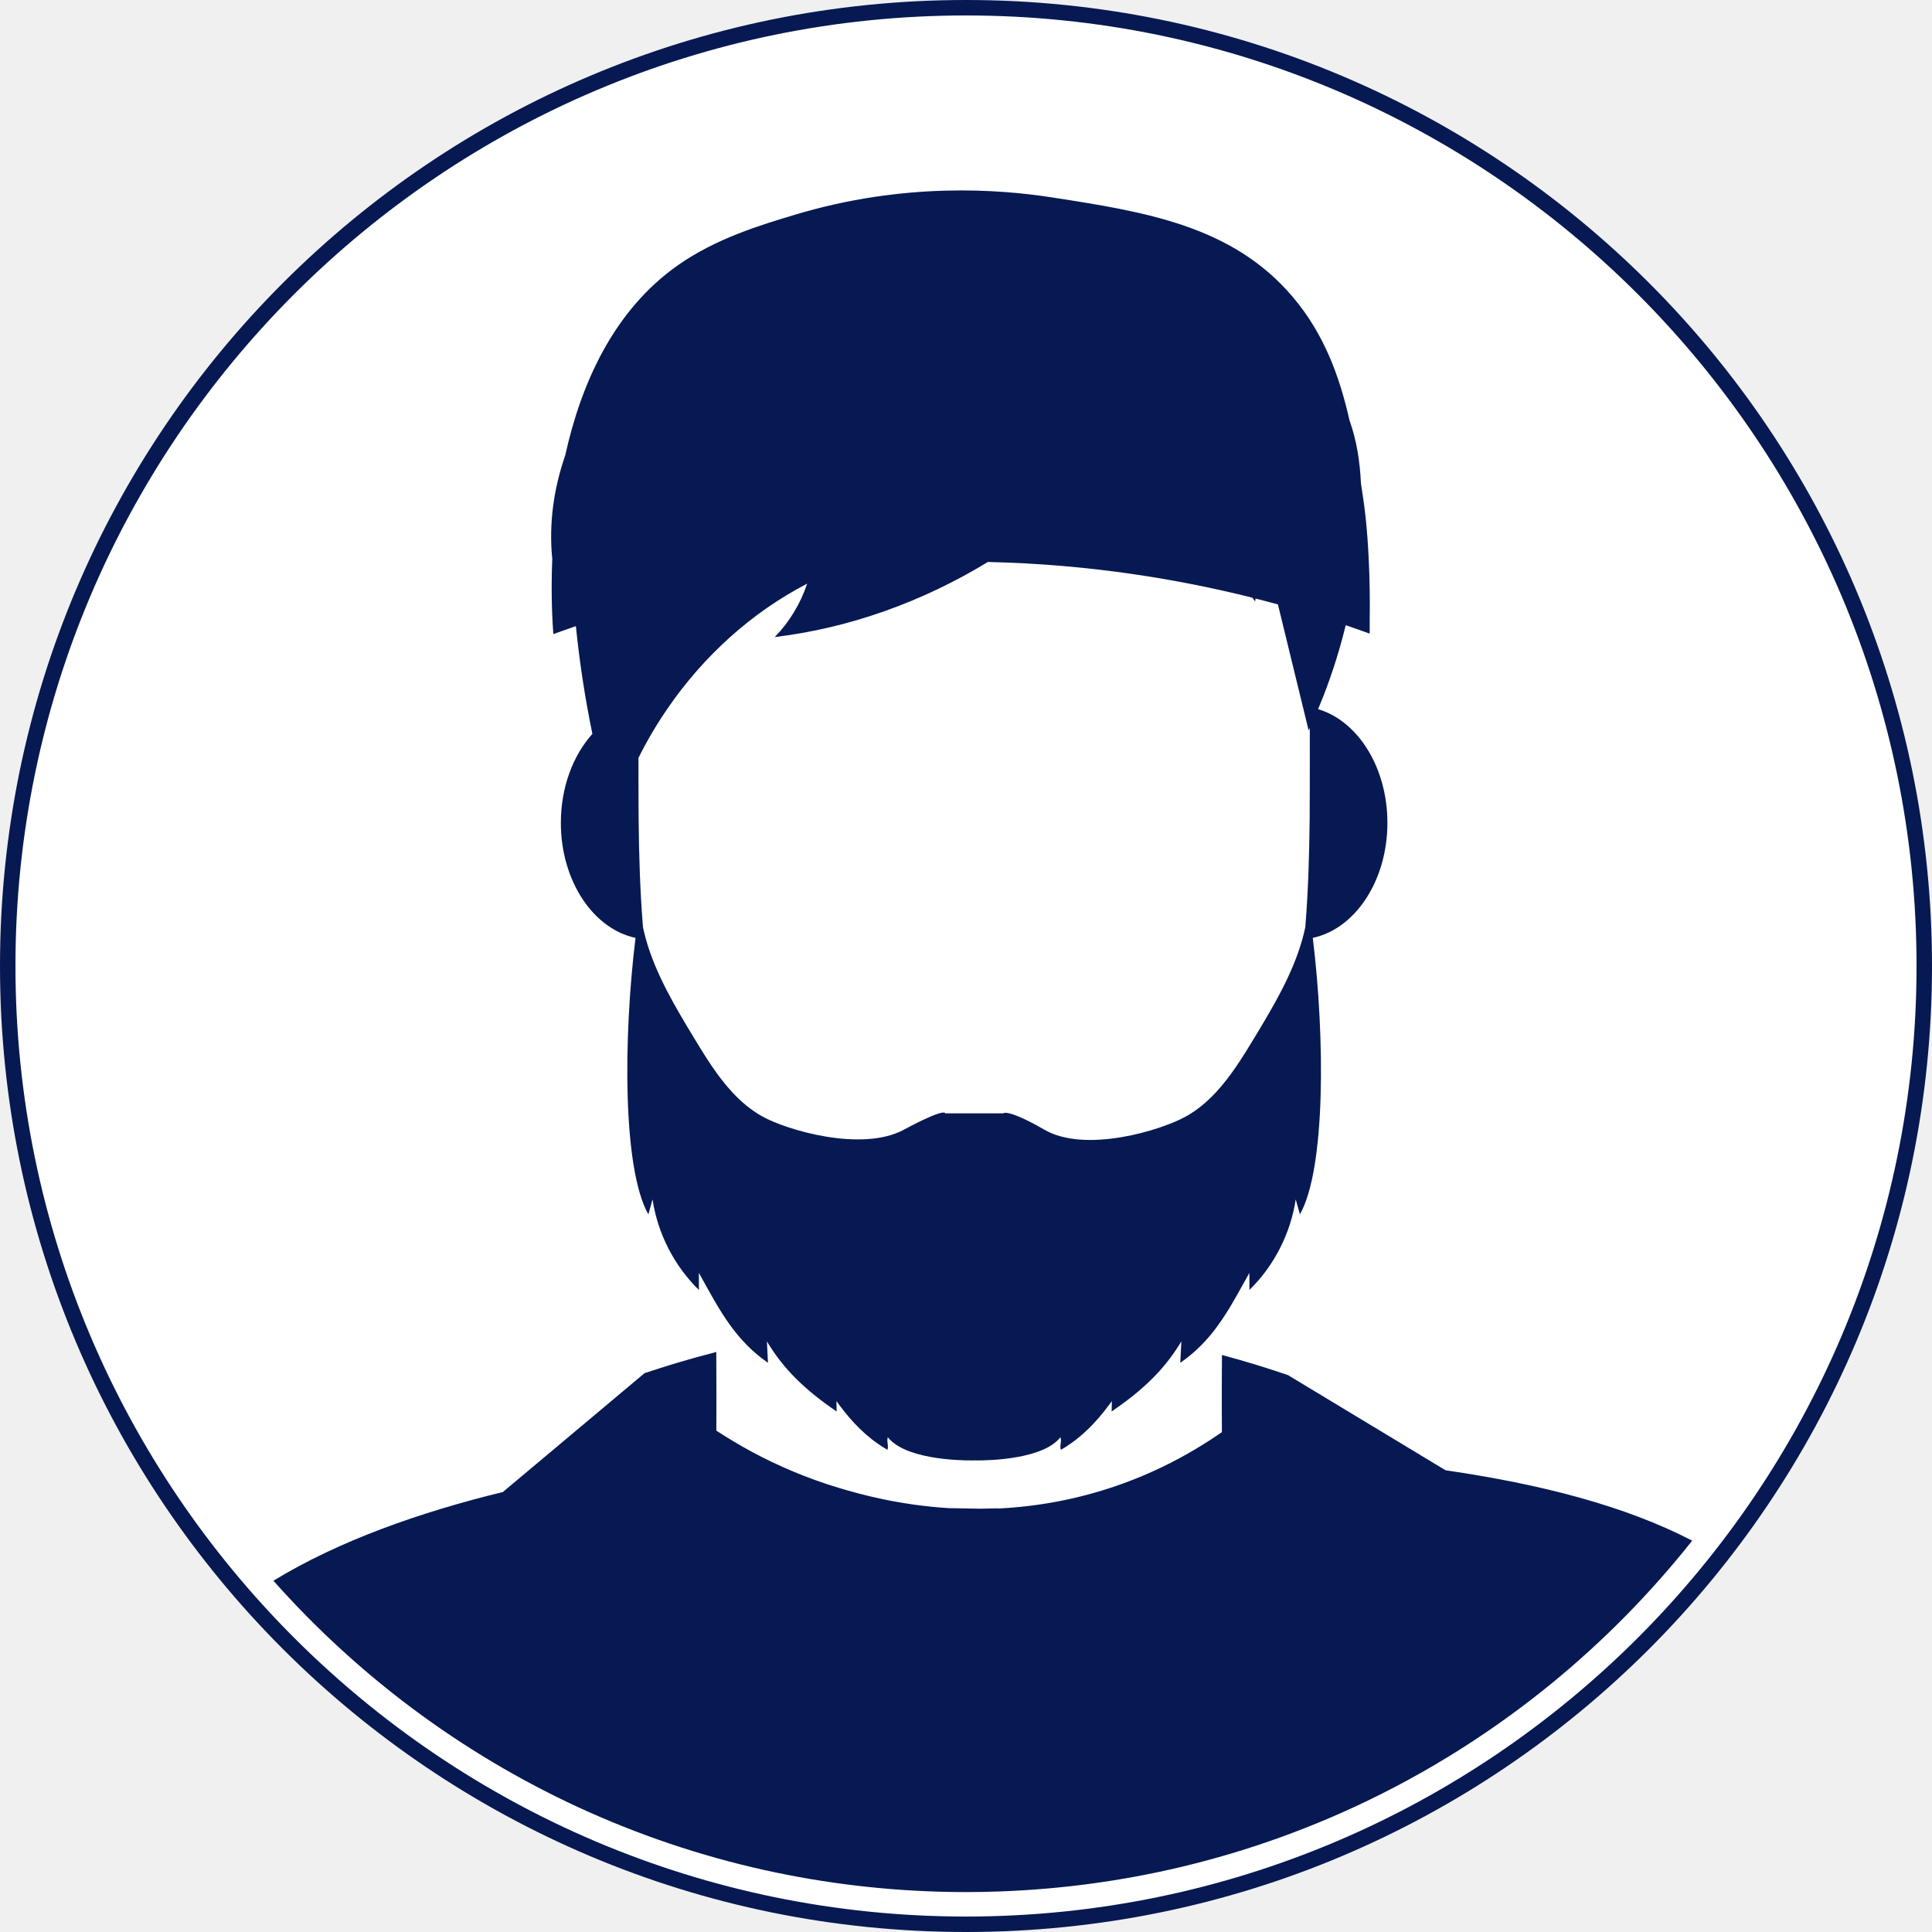
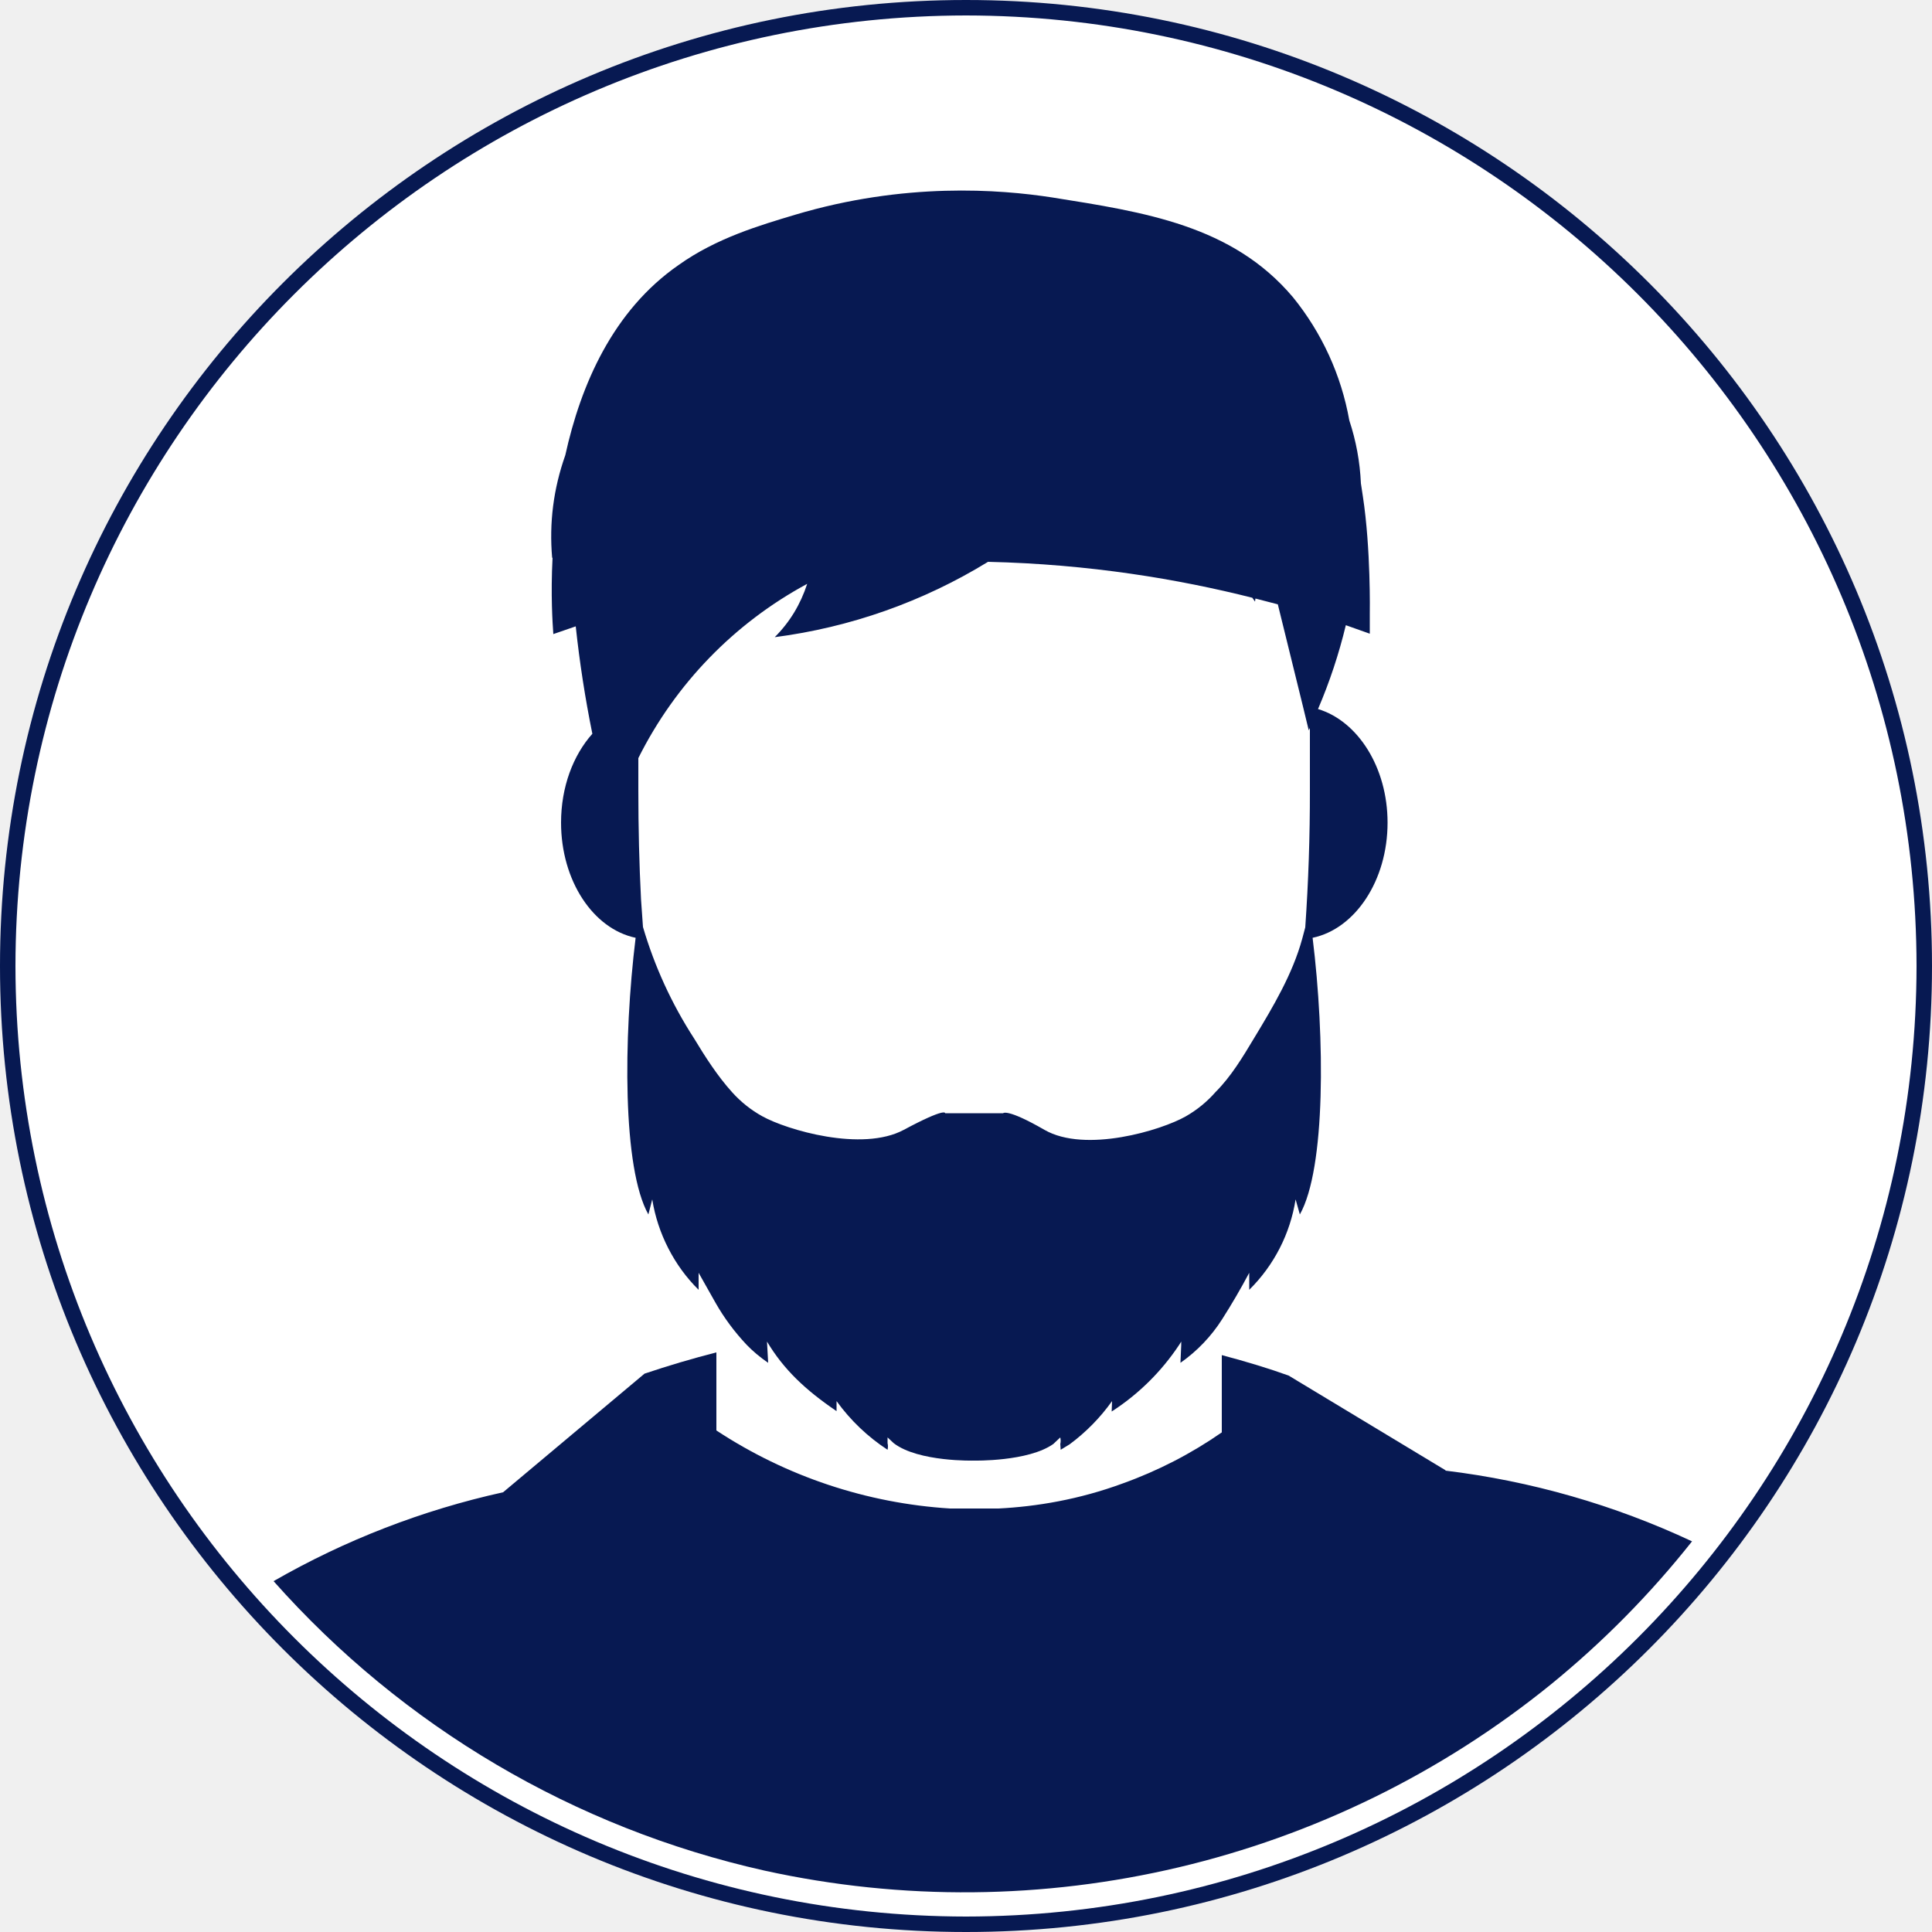
- <svg xmlns="http://www.w3.org/2000/svg" width="50" height="50" viewBox="0 0 50 50" fill="none">
-   <g clip-path="url(#clip0_1_20)">
-     <path d="M25 49.95C38.779 49.95 49.95 38.779 49.95 25C49.95 11.22 38.779 0.05 25 0.05C11.22 0.05 0.05 11.22 0.05 25C0.05 38.779 11.22 49.95 25 49.95Z" fill="white" />
-     <path d="M37.412 38.051C36.057 37.233 34.703 36.415 33.348 35.597C33.349 35.596 33.35 35.595 33.35 35.594C32.846 35.421 32.268 35.239 31.624 35.067C31.622 35.347 31.621 35.628 31.62 35.911C31.619 36.297 31.62 36.681 31.623 37.063C31.414 37.208 31.19 37.353 30.952 37.495C30.402 37.824 29.774 38.135 29.064 38.393C27.919 38.809 26.825 38.991 25.84 39.04L25.837 39.036L25.352 39.045L24.595 39.031L24.593 39.033C23.248 38.953 22.225 38.66 21.738 38.515C20.886 38.261 20.129 37.933 19.466 37.577C19.134 37.398 18.825 37.212 18.539 37.025C18.541 36.731 18.541 36.436 18.541 36.14C18.541 35.754 18.54 35.371 18.537 34.989C17.843 35.167 17.221 35.356 16.68 35.538C16.68 35.538 16.681 35.538 16.68 35.538C15.461 36.56 14.243 37.583 13.024 38.605C13.025 38.607 13.027 38.609 13.028 38.61C10.866 39.136 8.771 39.875 7.076 40.909C8.157 42.126 9.364 43.236 10.666 44.209C12.005 45.21 13.452 46.072 14.965 46.771C16.506 47.482 18.127 48.029 19.783 48.397C21.37 48.749 23.003 48.94 24.643 48.964C24.762 48.965 24.881 48.967 25 48.967C25.295 48.967 25.59 48.961 25.884 48.95C27.465 48.892 29.034 48.681 30.56 48.318C32.32 47.9 34.034 47.28 35.655 46.474C37.248 45.682 38.756 44.709 40.138 43.581C41.485 42.482 42.715 41.234 43.794 39.872C42.054 38.97 39.877 38.41 37.412 38.051Z" fill="#071952" />
-     <path d="M14.294 14.43C14.252 15.398 14.3 16.136 14.32 16.41C14.508 16.342 14.703 16.273 14.904 16.204C14.998 17.141 15.141 18.072 15.331 18.993C14.832 19.546 14.515 20.372 14.515 21.295C14.515 22.795 15.351 24.039 16.447 24.272C16.13 26.863 16.112 30.243 16.779 31.428C16.816 31.299 16.852 31.17 16.888 31.041C17.021 31.924 17.449 32.759 18.087 33.384C18.087 33.237 18.087 33.09 18.087 32.943C18.235 33.205 18.375 33.466 18.525 33.721C18.75 34.104 18.996 34.471 19.321 34.802C19.483 34.968 19.666 35.124 19.875 35.269C19.866 35.084 19.857 34.9 19.848 34.715C20.279 35.438 20.84 35.975 21.652 36.529C21.65 36.439 21.649 36.349 21.647 36.26C21.915 36.63 22.247 37.035 22.716 37.361C22.795 37.417 22.879 37.471 22.967 37.521C22.987 37.463 22.978 37.407 22.971 37.352C22.965 37.3 22.959 37.249 22.977 37.195C23.021 37.25 23.073 37.301 23.132 37.346C23.766 37.836 25.211 37.795 25.211 37.795C25.211 37.795 26.614 37.835 27.262 37.367C27.332 37.316 27.394 37.259 27.444 37.195C27.465 37.256 27.455 37.314 27.448 37.372C27.442 37.421 27.437 37.47 27.455 37.521C27.534 37.476 27.609 37.428 27.681 37.379C28.162 37.049 28.502 36.636 28.775 36.26C28.773 36.349 28.771 36.439 28.769 36.529C29.55 35.996 30.098 35.479 30.523 34.797C30.54 34.77 30.557 34.743 30.573 34.715C30.572 34.746 30.57 34.777 30.569 34.807C30.561 34.961 30.554 35.115 30.546 35.269C30.711 35.155 30.859 35.034 30.994 34.906C31.246 34.669 31.452 34.41 31.634 34.139C31.892 33.758 32.103 33.351 32.334 32.943C32.334 33.09 32.335 33.237 32.335 33.384C32.973 32.759 33.4 31.924 33.533 31.041C33.569 31.17 33.606 31.299 33.642 31.428C34.309 30.243 34.291 26.863 33.975 24.272C35.07 24.039 35.906 22.795 35.906 21.295C35.906 19.858 35.139 18.657 34.112 18.353C34.408 17.649 34.647 16.922 34.827 16.18C35.043 16.254 35.251 16.326 35.447 16.398C35.449 16.278 35.45 16.099 35.449 15.882C35.449 15.882 35.481 14.211 35.271 12.839C35.254 12.729 35.237 12.619 35.221 12.508C35.195 11.951 35.112 11.398 34.925 10.878C34.665 9.729 34.265 8.642 33.462 7.691C31.894 5.834 29.619 5.481 27.233 5.11C25.871 4.898 23.408 4.704 20.57 5.558C19.676 5.827 18.539 6.169 17.555 6.857C15.864 8.039 15.03 9.962 14.629 11.782C14.333 12.633 14.203 13.539 14.29 14.442C14.292 14.438 14.293 14.434 14.294 14.43ZM33.898 19.326C33.898 19.694 33.897 20.068 33.897 20.445C33.897 21.422 33.882 22.371 33.83 23.28C33.817 23.521 33.8 23.76 33.781 23.995C33.759 24.1 33.733 24.205 33.704 24.309C33.451 25.212 32.951 26.052 32.46 26.863C32.164 27.352 31.854 27.854 31.468 28.269C31.241 28.514 30.988 28.728 30.695 28.892C30.058 29.249 28.098 29.853 27.031 29.238C26.062 28.68 25.962 28.814 25.962 28.814H24.46C24.46 28.814 24.488 28.649 23.39 29.238C22.305 29.821 20.363 29.249 19.727 28.892C19.434 28.728 19.18 28.514 18.953 28.269C18.567 27.854 18.258 27.352 17.962 26.863C17.471 26.052 16.97 25.212 16.717 24.309C16.688 24.205 16.663 24.1 16.64 23.995C16.621 23.759 16.605 23.521 16.591 23.28C16.539 22.371 16.524 21.422 16.524 20.445C16.524 20.166 16.523 19.889 16.523 19.615C16.576 19.508 16.631 19.401 16.688 19.296C16.867 18.965 17.063 18.645 17.275 18.337C18.211 16.974 19.456 15.847 20.889 15.105C20.715 15.626 20.426 16.103 20.05 16.487C21.992 16.253 23.874 15.574 25.566 14.544C28.2 14.602 30.513 14.992 32.413 15.469C32.437 15.502 32.46 15.535 32.484 15.568C32.487 15.542 32.49 15.516 32.493 15.49C32.691 15.54 32.885 15.591 33.073 15.643C33.287 16.522 33.502 17.402 33.716 18.282C33.766 18.489 33.817 18.697 33.867 18.904C33.878 18.882 33.888 18.859 33.898 18.837C33.898 18.999 33.899 19.162 33.898 19.326Z" fill="#071952" />
-     <path d="M25 0.4C38.565 0.4 49.6 11.435 49.6 25C49.6 38.565 38.565 49.6 25 49.6C11.435 49.6 0.4 38.565 0.4 25C0.4 11.435 11.435 0.4 25 0.4ZM25 0C11.193 0 0 11.193 0 25C0 38.807 11.193 50 25 50C38.807 50 50 38.807 50 25C50 11.193 38.807 0 25 0Z" fill="#071952" />
+ <svg xmlns="http://www.w3.org/2000/svg" width="50" height="50" fill="none">
+   <g clip-path="url(#a)">
+     <path fill="#fff" d="M25 49.95a24.95 24.95 0 1 0 0-49.9 24.95 24.95 0 0 0 0 49.9" />
+     <path fill="#071952" d="m37.41 38.05-4.06-2.45q-.75-.27-1.73-.53v2a11 11 0 0 1-2.56 1.32c-1.14.42-2.24.6-3.22.65h-1.25a12.4 12.4 0 0 1-6.05-2.02V35a26 26 0 0 0-1.86.55l-3.66 3.07a21 21 0 0 0-5.94 2.3 24 24 0 0 0 12.7 7.49 24.1 24.1 0 0 0 20.36-4.82 24 24 0 0 0 3.65-3.7 21 21 0 0 0-6.38-1.83" />
+     <path fill="#071952" d="M14.3 14.43c-.05.97 0 1.7.02 1.98l.58-.2q.15 1.4.43 2.78c-.5.56-.81 1.38-.81 2.3 0 1.5.83 2.75 1.93 2.98-.32 2.6-.34 5.97.33 7.16l.1-.39c.14.88.57 1.72 1.2 2.34v-.44l.44.78q.33.58.8 1.08.24.25.56.47l-.03-.55c.43.72.99 1.25 1.8 1.8v-.26a5 5 0 0 0 1.32 1.26q.02-.09 0-.17v-.15l.16.15c.64.49 2.08.45 2.08.45s1.4.03 2.05-.43l.18-.17q.02.09 0 .17l.01.15.23-.14a5 5 0 0 0 1.1-1.12l-.01.27a6 6 0 0 0 1.75-1.73l.05-.08v.09l-.02.46a4 4 0 0 0 1.08-1.13q.37-.58.7-1.2v.44a4.2 4.2 0 0 0 1.2-2.34l.11.39c.67-1.19.65-4.57.33-7.16 1.1-.23 1.94-1.48 1.94-2.98 0-1.43-.77-2.63-1.8-2.94q.45-1.05.72-2.17l.62.22v-.52s.03-1.67-.18-3.04l-.05-.33a6 6 0 0 0-.3-1.63 7 7 0 0 0-1.46-3.19c-1.57-1.86-3.84-2.2-6.23-2.58-1.36-.21-3.82-.4-6.66.45-.9.27-2.03.6-3.01 1.3-1.7 1.18-2.53 3.1-2.93 4.92q-.46 1.3-.34 2.66zm19.6 4.9v1.12a50 50 0 0 1-.12 3.55l-.08.3c-.25.91-.75 1.75-1.24 2.56-.3.5-.6 1-1 1.4a3 3 0 0 1-.77.63c-.63.36-2.6.96-3.66.35-.97-.56-1.07-.43-1.07-.43h-1.5s.03-.16-1.07.43c-1.08.58-3.03 0-3.66-.35a3 3 0 0 1-.78-.62c-.38-.42-.7-.92-.99-1.4a11 11 0 0 1-1.32-2.88l-.05-.71q-.07-1.36-.07-2.83v-.83a10.4 10.4 0 0 1 4.37-4.51q-.26.8-.84 1.38a14 14 0 0 0 5.52-1.95c2.63.06 4.94.45 6.84.93l.07.1.01-.08.58.15.65 2.64.15.62.03-.06z" />
+     <path fill="#071952" d="M25 .4A24.63 24.63 0 0 1 49.6 25 24.63 24.63 0 0 1 25 49.6 24.63 24.63 0 0 1 .4 25 24.63 24.63 0 0 1 25 .4m0-.4a25 25 0 1 0 0 50 25 25 0 0 0 0-50" />
  </g>
  <defs>
-     <clipPath id="clip0_1_20">
-       <rect width="50" height="50" fill="white" />
+     <clipPath id="a">
+       <path fill="#fff" d="M0 0h50v50H0z" />
    </clipPath>
  </defs>
</svg>
